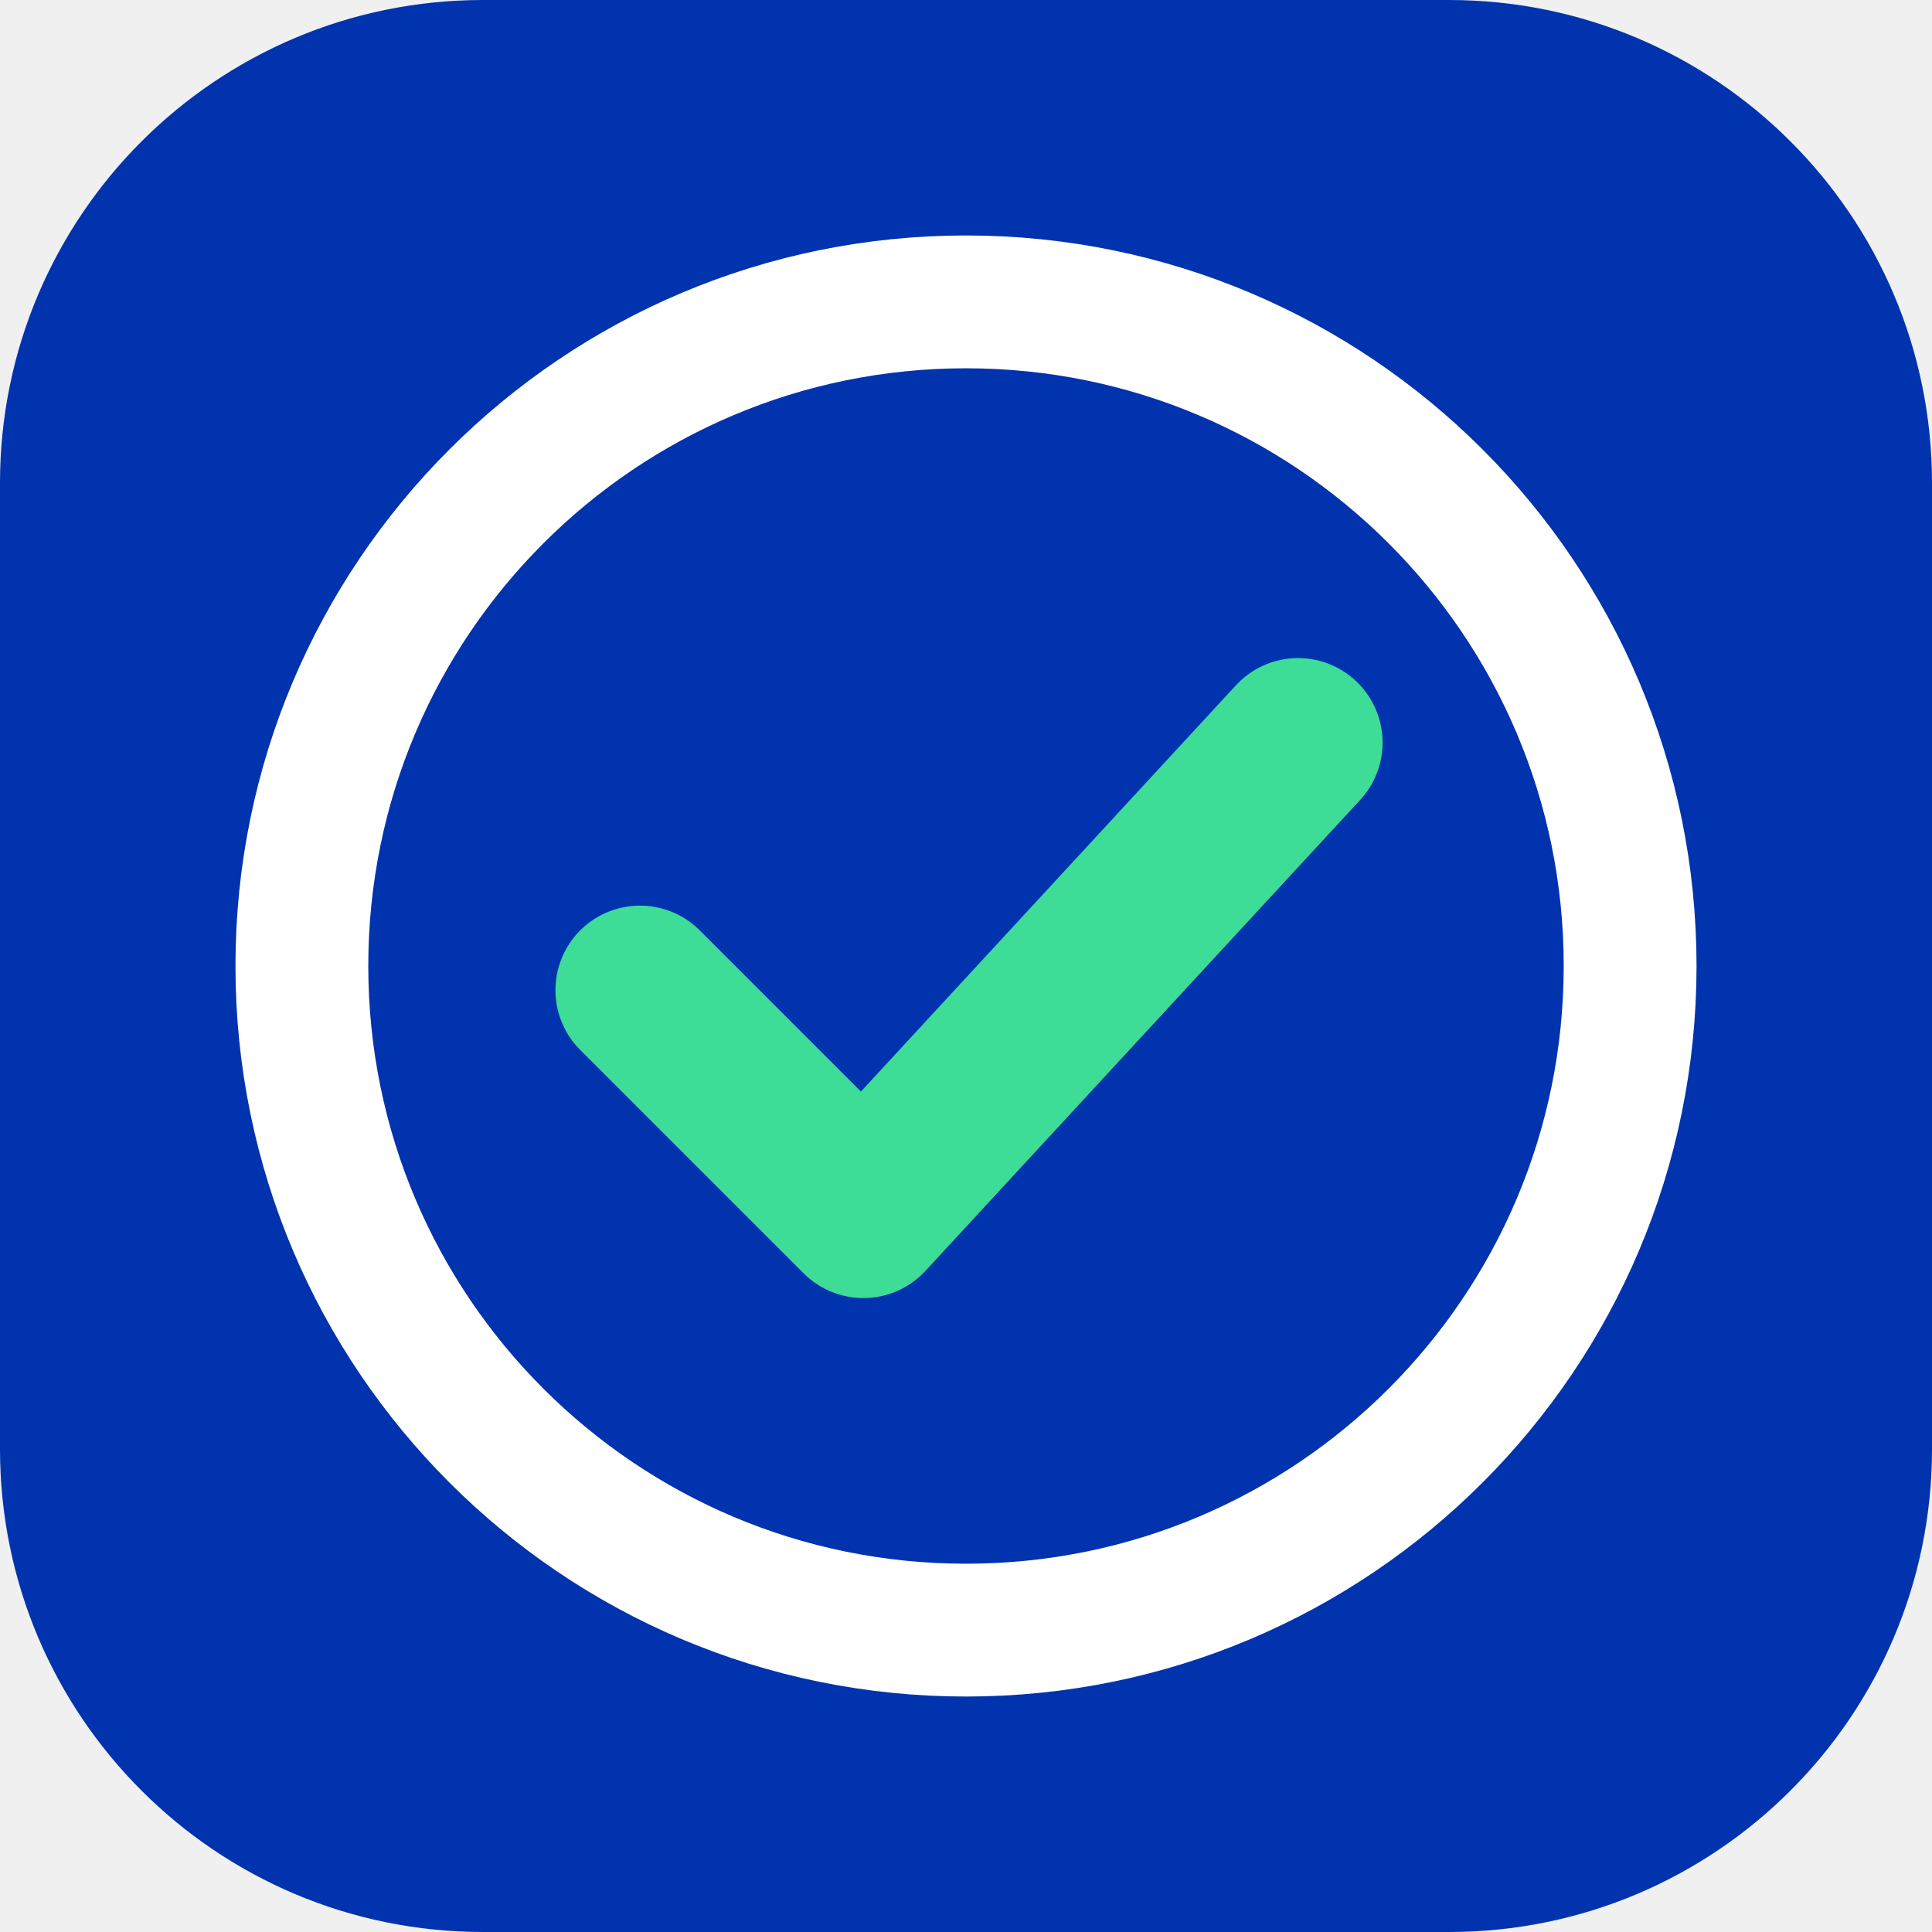
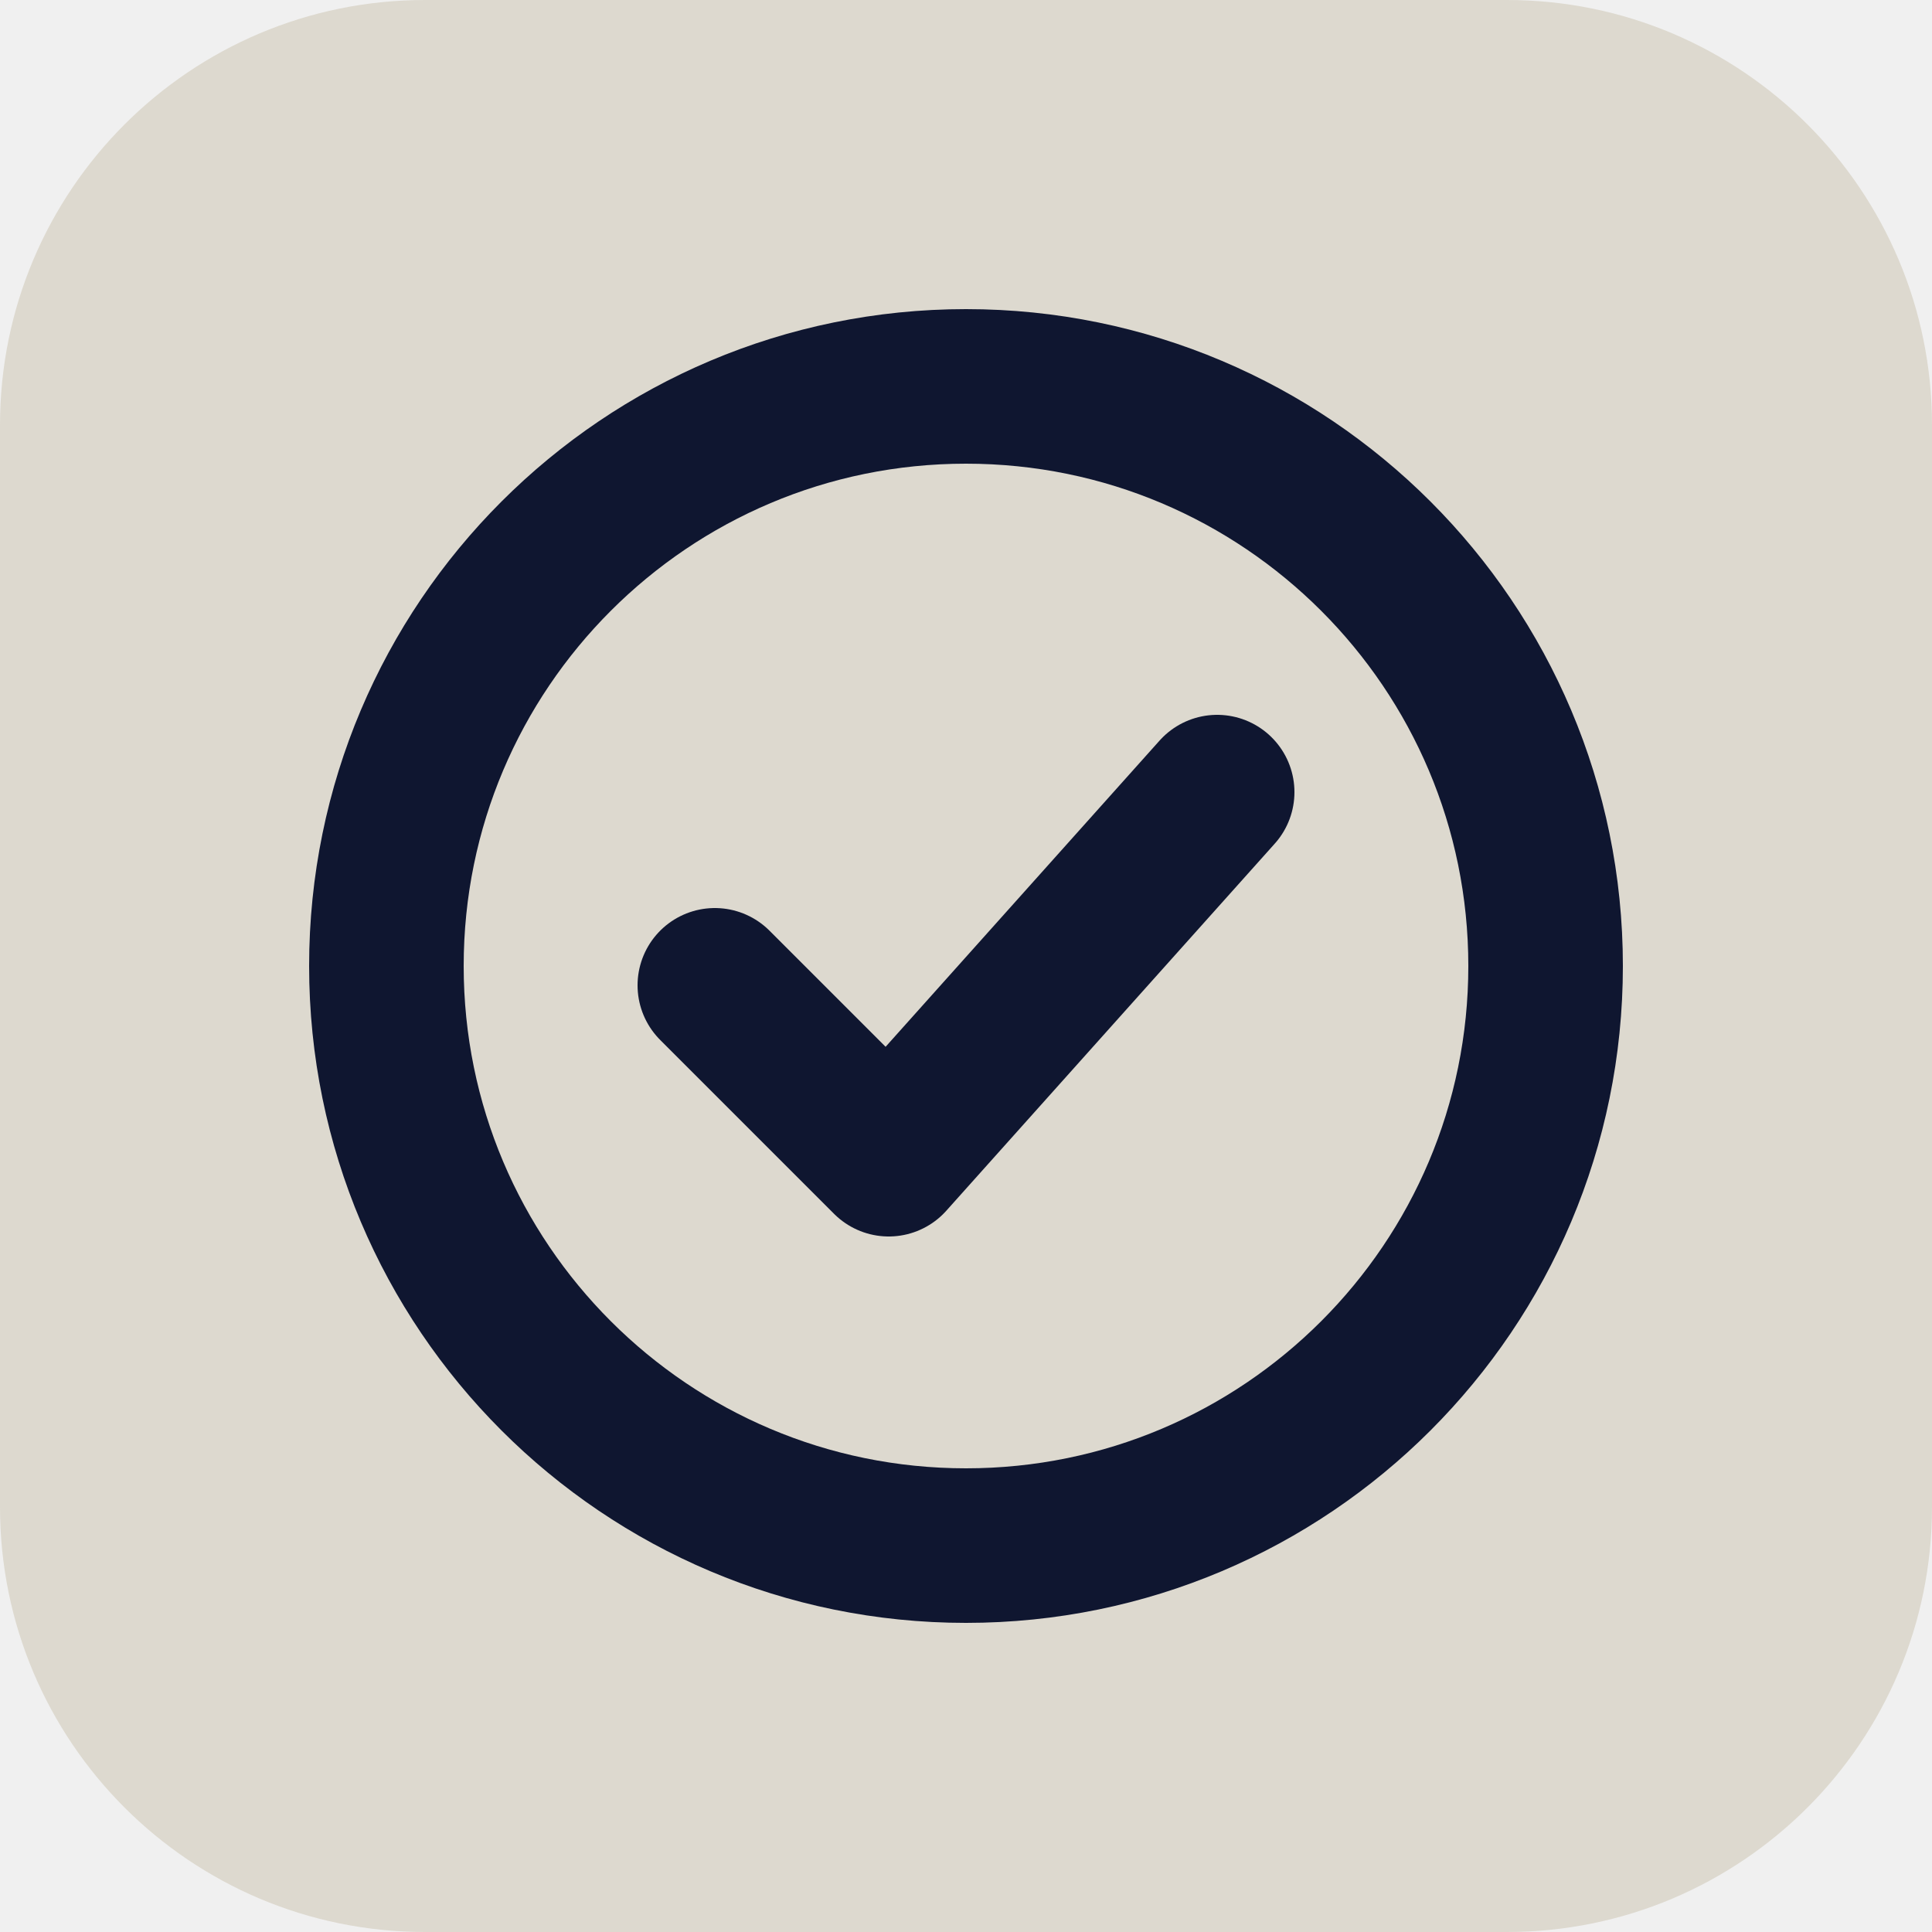
- <svg xmlns="http://www.w3.org/2000/svg" viewBox="0 0 32 32">
-   <rect width="32" height="32" rx="8" fill="#0033AD" />
-   <circle cx="16" cy="16" r="11" fill="none" stroke="#fff" stroke-width="2.2" />
-   <path d="M10.6 16.4l3.7 3.7 7.2-7.8" fill="none" stroke="#3DDC97" stroke-width="2.8" stroke-linecap="round" stroke-linejoin="round" />
+ <svg xmlns="http://www.w3.org/2000/svg" viewBox="0 0 100 100">
+   <rect width="100" height="100" rx="22" fill="#DDD9CF" />
+   <circle cx="50" cy="50" r="30" fill="none" stroke="#0F1630" stroke-width="8" />
+   <path d="M37 51l9 9 17-19" fill="none" stroke="#0F1630" stroke-width="8" stroke-linecap="round" stroke-linejoin="round" />
</svg>
